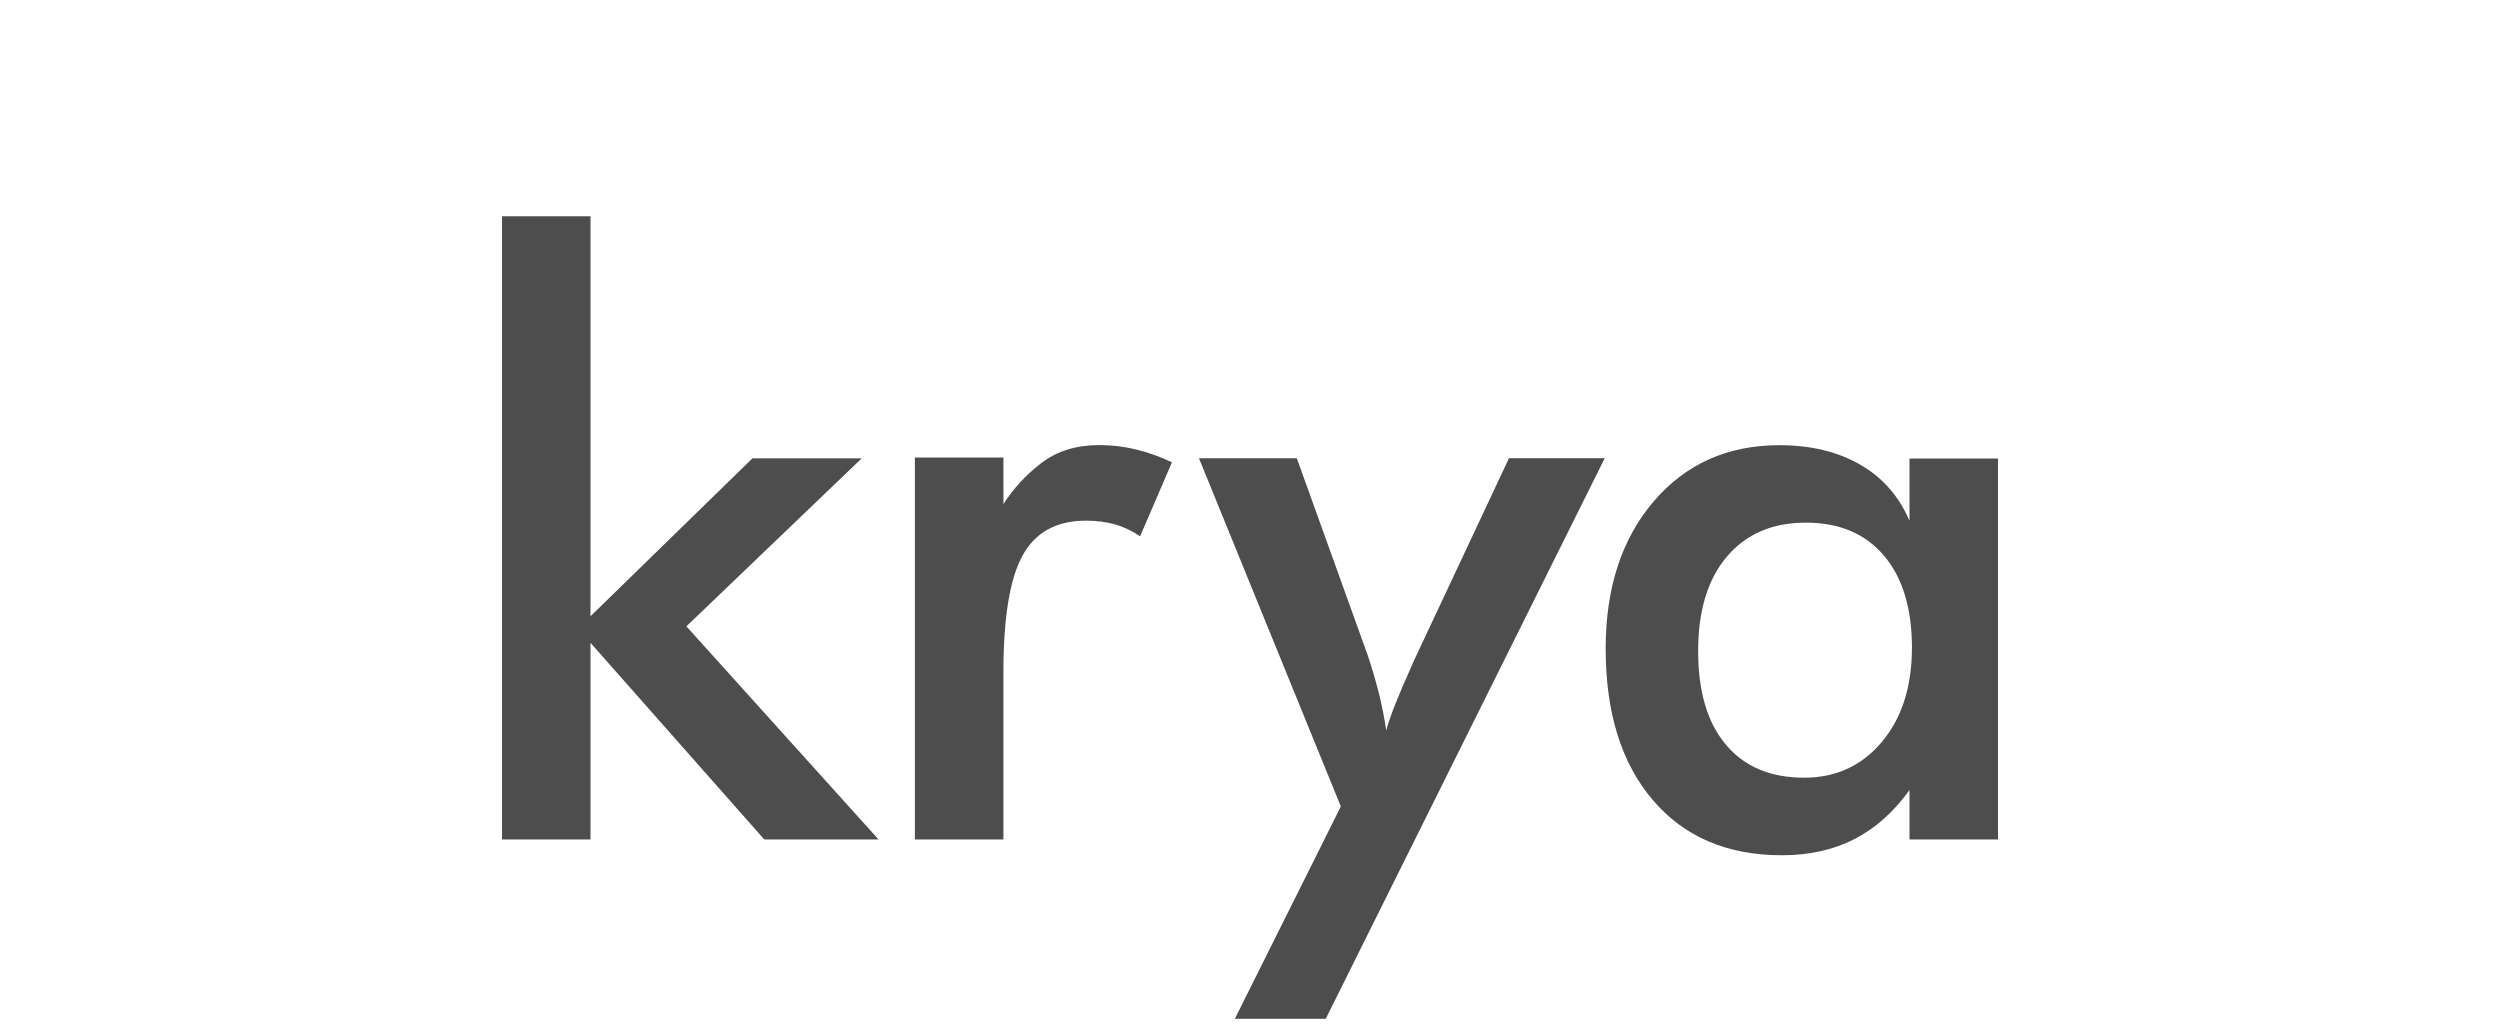
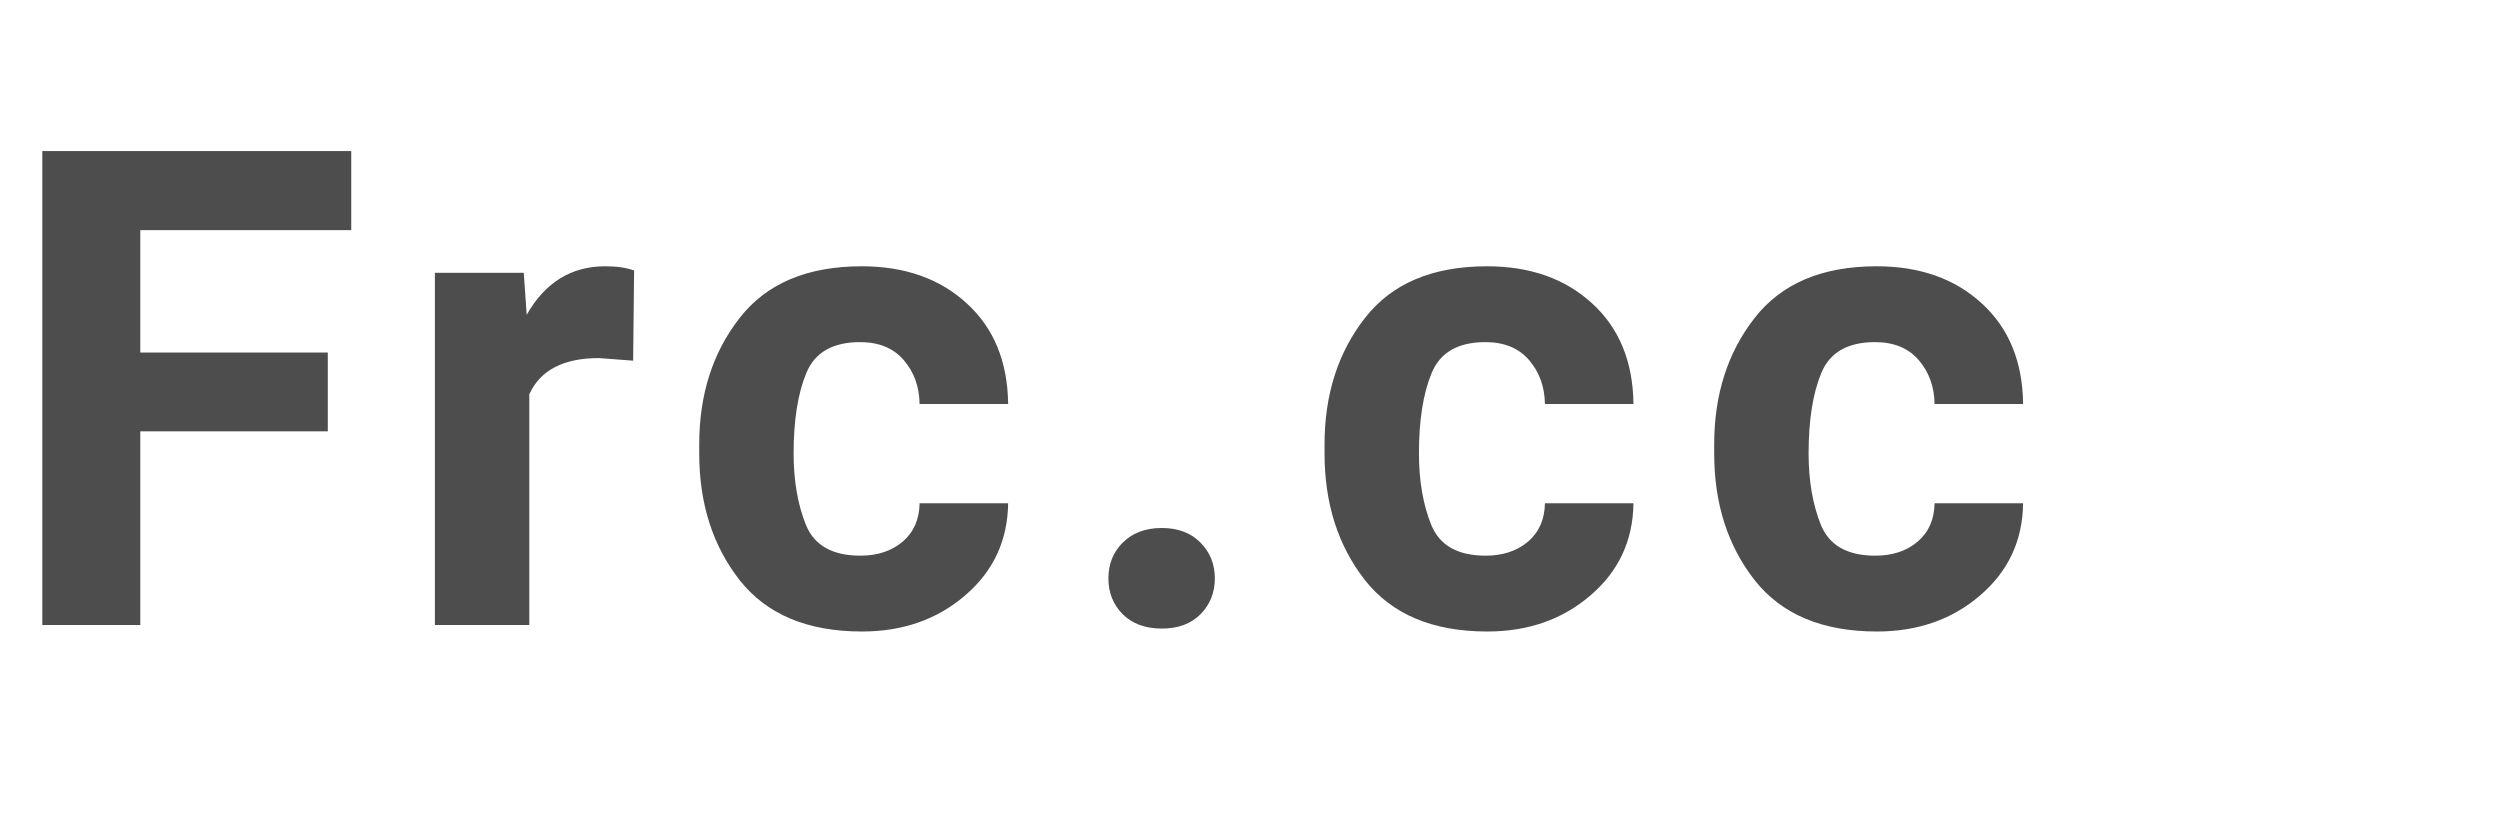
- <svg xmlns="http://www.w3.org/2000/svg" version="1.1" id="图层_1" x="0px" y="0px" width="90px" height="37px" viewBox="-10 0 90 37" enable-background="new -10 0 90 37" xml:space="preserve">
-   <path fill="#4D4D4D" d="M8.073,30.221V7.786h3.185v14.399l5.831-5.686h3.934l-6.313,6.049l6.917,7.672h-4.114l-6.255-7.078v7.078  H8.073L8.073,30.221z" />
-   <path fill="#4D4D4D" d="M26.124,18.145c0.365-0.563,0.795-1.038,1.359-1.471c0.562-0.435,1.26-0.651,2.093-0.651  c0.45,0,0.893,0.053,1.329,0.159c0.435,0.106,0.864,0.261,1.285,0.462l-1.147,2.665c-0.274-0.19-0.57-0.333-0.888-0.427  c-0.317-0.092-0.674-0.138-1.065-0.138c-1.057,0-1.816,0.417-2.276,1.252c-0.46,0.832-0.691,2.236-0.691,4.203v6.021h-3.187V16.47  h3.187" />
-   <path fill="#4D4D4D" d="M37.727,36.676h-3.272l3.815-7.643l-5.107-12.535h3.523l2.557,7.107c0.146,0.436,0.275,0.875,0.39,1.322  c0.112,0.447,0.203,0.905,0.271,1.367c0.127-0.48,0.433-1.249,0.908-2.304l0.074-0.173l3.438-7.323h3.447L37.727,36.676z" />
-   <path fill="#4D4D4D" d="M61.928,30.221h-3.186v-1.779c-0.57,0.793-1.232,1.381-1.992,1.77c-0.756,0.387-1.625,0.577-2.604,0.577  c-1.969,0-3.52-0.664-4.647-1.991c-1.129-1.322-1.695-3.14-1.695-5.447c0-2.189,0.578-3.957,1.732-5.305  c1.154-1.346,2.662-2.019,4.521-2.019c1.136,0,2.104,0.234,2.914,0.703c0.81,0.467,1.396,1.141,1.771,2.02v-2.244h3.186v13.718  L61.928,30.221L61.928,30.221z M58.83,23.316c0-1.416-0.336-2.521-1.008-3.313c-0.67-0.791-1.605-1.188-2.812-1.188  c-1.207,0-2.149,0.408-2.844,1.225c-0.688,0.813-1.033,1.946-1.033,3.396c0,1.459,0.332,2.582,1,3.373  c0.664,0.791,1.604,1.188,2.817,1.188c1.146,0,2.076-0.43,2.795-1.285C58.469,25.846,58.83,24.718,58.83,23.316z" />
+ <svg xmlns="http://www.w3.org/2000/svg" version="1.1" x="0px" y="0px" width="120px" height="40px" viewBox="0 0 120 40" xml:space="preserve">
+   <text x="0" y="30" fill="#4D4D4D" font-family="-apple-system, BlinkMacSystemFont, 'Segoe UI', Roboto, 'Helvetica Neue', Arial, sans-serif" font-size="32" font-weight="700" letter-spacing="2">Frc.cc</text>
</svg>
